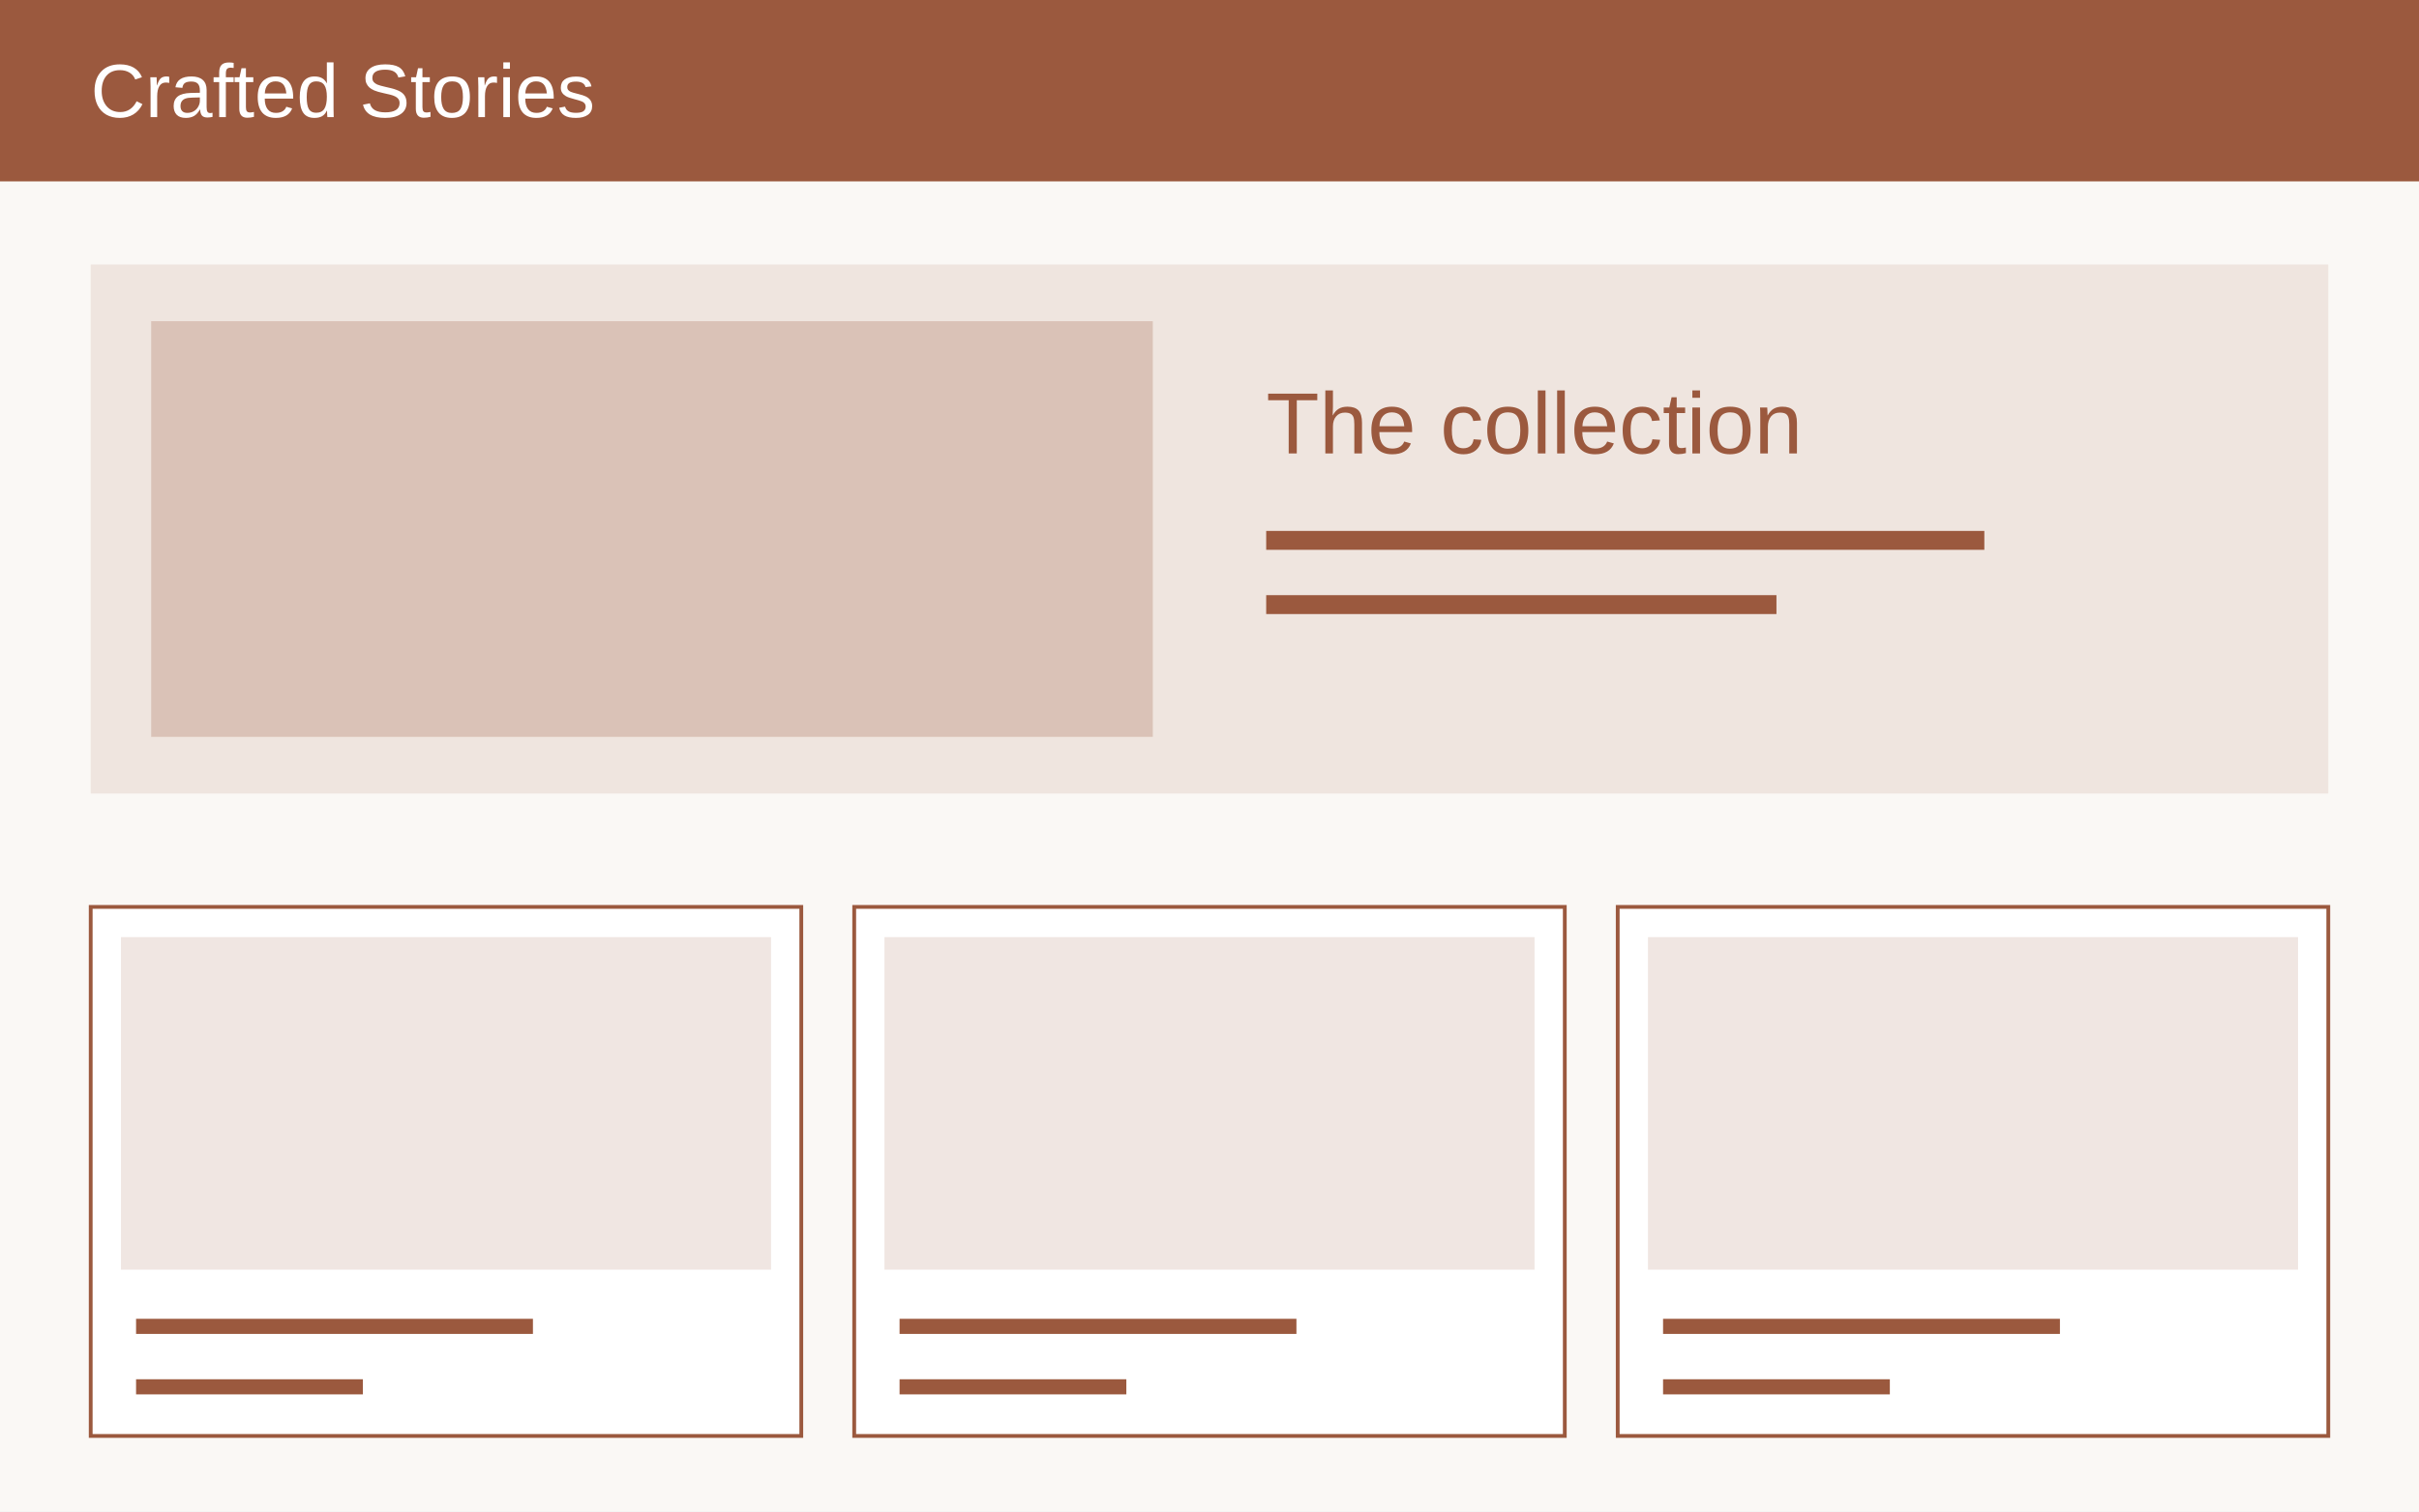
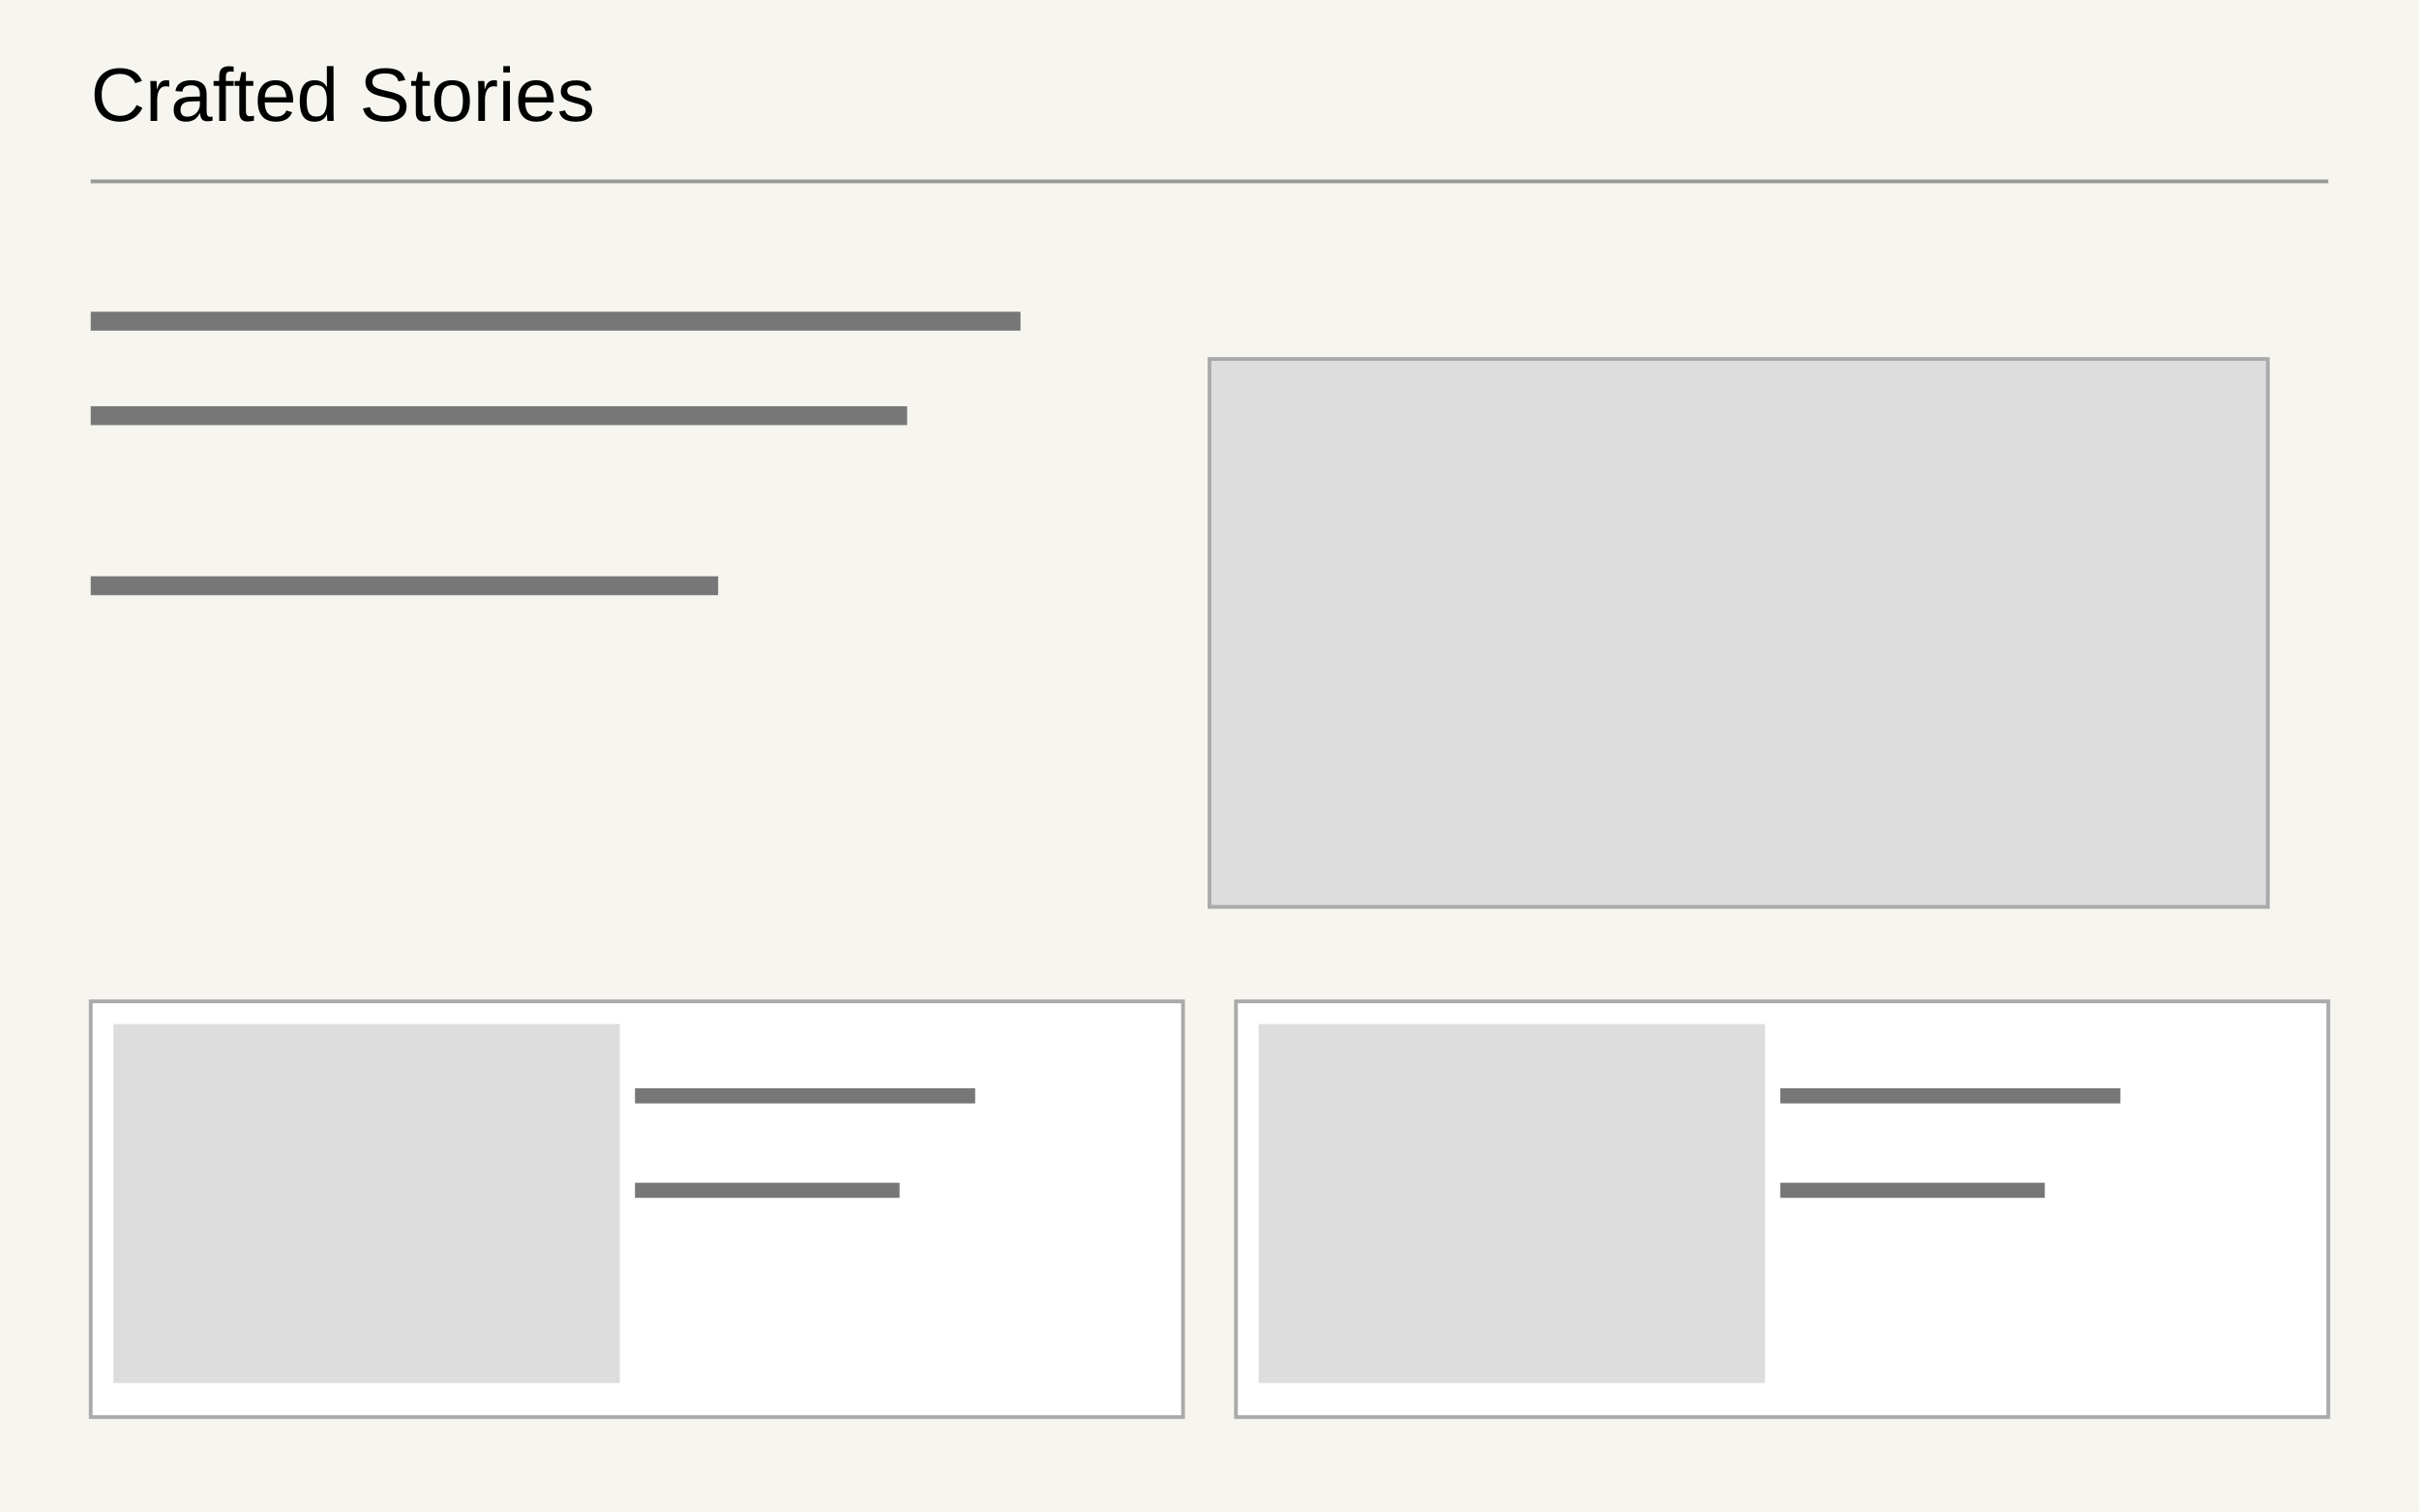
- <svg xmlns="http://www.w3.org/2000/svg" width="640" height="400" viewBox="0 0 640 400" role="img" aria-label="Crafted Stories layout preview">
-   <rect width="640" height="400" fill="#faf8f5" />
-   <rect width="640" height="48" fill="#9b593e" />
-   <text x="24" y="31" font-family="Arial" font-size="20" fill="white">Crafted Stories</text>
-   <g font-family="Arial">
-     <rect x="24" y="70" width="592" height="140" rx="0" fill="#9b593e" opacity=".12" />
-     <text x="335" y="120" font-size="23" fill="#9b593e">The collection</text>
-     <path d="M335 143h190M335 160h135" stroke="#9b593e" stroke-width="5" />
-     <rect x="40" y="85" width="265" height="110" rx="0" fill="#9b593e" opacity=".25" />
-     <rect x="24" y="240" width="188" height="140" rx="0" fill="white" stroke="#9b593e" />
-     <rect x="32" y="248" width="172" height="88" fill="#9b593e" opacity=".15" />
-     <path d="M36 351h105M36 367h60" stroke="#9b593e" stroke-width="4" />
-     <rect x="226" y="240" width="188" height="140" rx="0" fill="white" stroke="#9b593e" />
-     <rect x="234" y="248" width="172" height="88" fill="#9b593e" opacity=".15" />
-     <path d="M238 351h105M238 367h60" stroke="#9b593e" stroke-width="4" />
-     <rect x="428" y="240" width="188" height="140" rx="0" fill="white" stroke="#9b593e" />
-     <rect x="436" y="248" width="172" height="88" fill="#9b593e" opacity=".15" />
-     <path d="M440 351h105M440 367h60" stroke="#9b593e" stroke-width="4" />
-   </g>
+ <svg xmlns="http://www.w3.org/2000/svg" width="640" height="400" viewBox="0 0 640 400" role="img" aria-label="Crafted Stories layout illustration">
+   <rect width="640" height="400" fill="#f7f5ef" />
+   <text x="24" y="32" font-family="Arial" font-size="20">Crafted Stories</text>
+   <path d="M24 48H616" stroke="#999" />
+   <path d="M24 85H270M24 110H240M24 155H190" stroke="#777" stroke-width="5" />
+   <rect x="320" y="95" width="280" height="145" fill="#ddd" stroke="#aaa" />
+   <rect x="24" y="265" width="289" height="110" fill="white" stroke="#aaa" />
+   <rect x="30" y="271" width="134" height="95" fill="#ddd" />
+   <path d="M168 290h90M168 315h70" stroke="#777" stroke-width="4" />
+   <rect x="327" y="265" width="289" height="110" fill="white" stroke="#aaa" />
+   <rect x="333" y="271" width="134" height="95" fill="#ddd" />
+   <path d="M471 290h90M471 315h70" stroke="#777" stroke-width="4" />
</svg>
